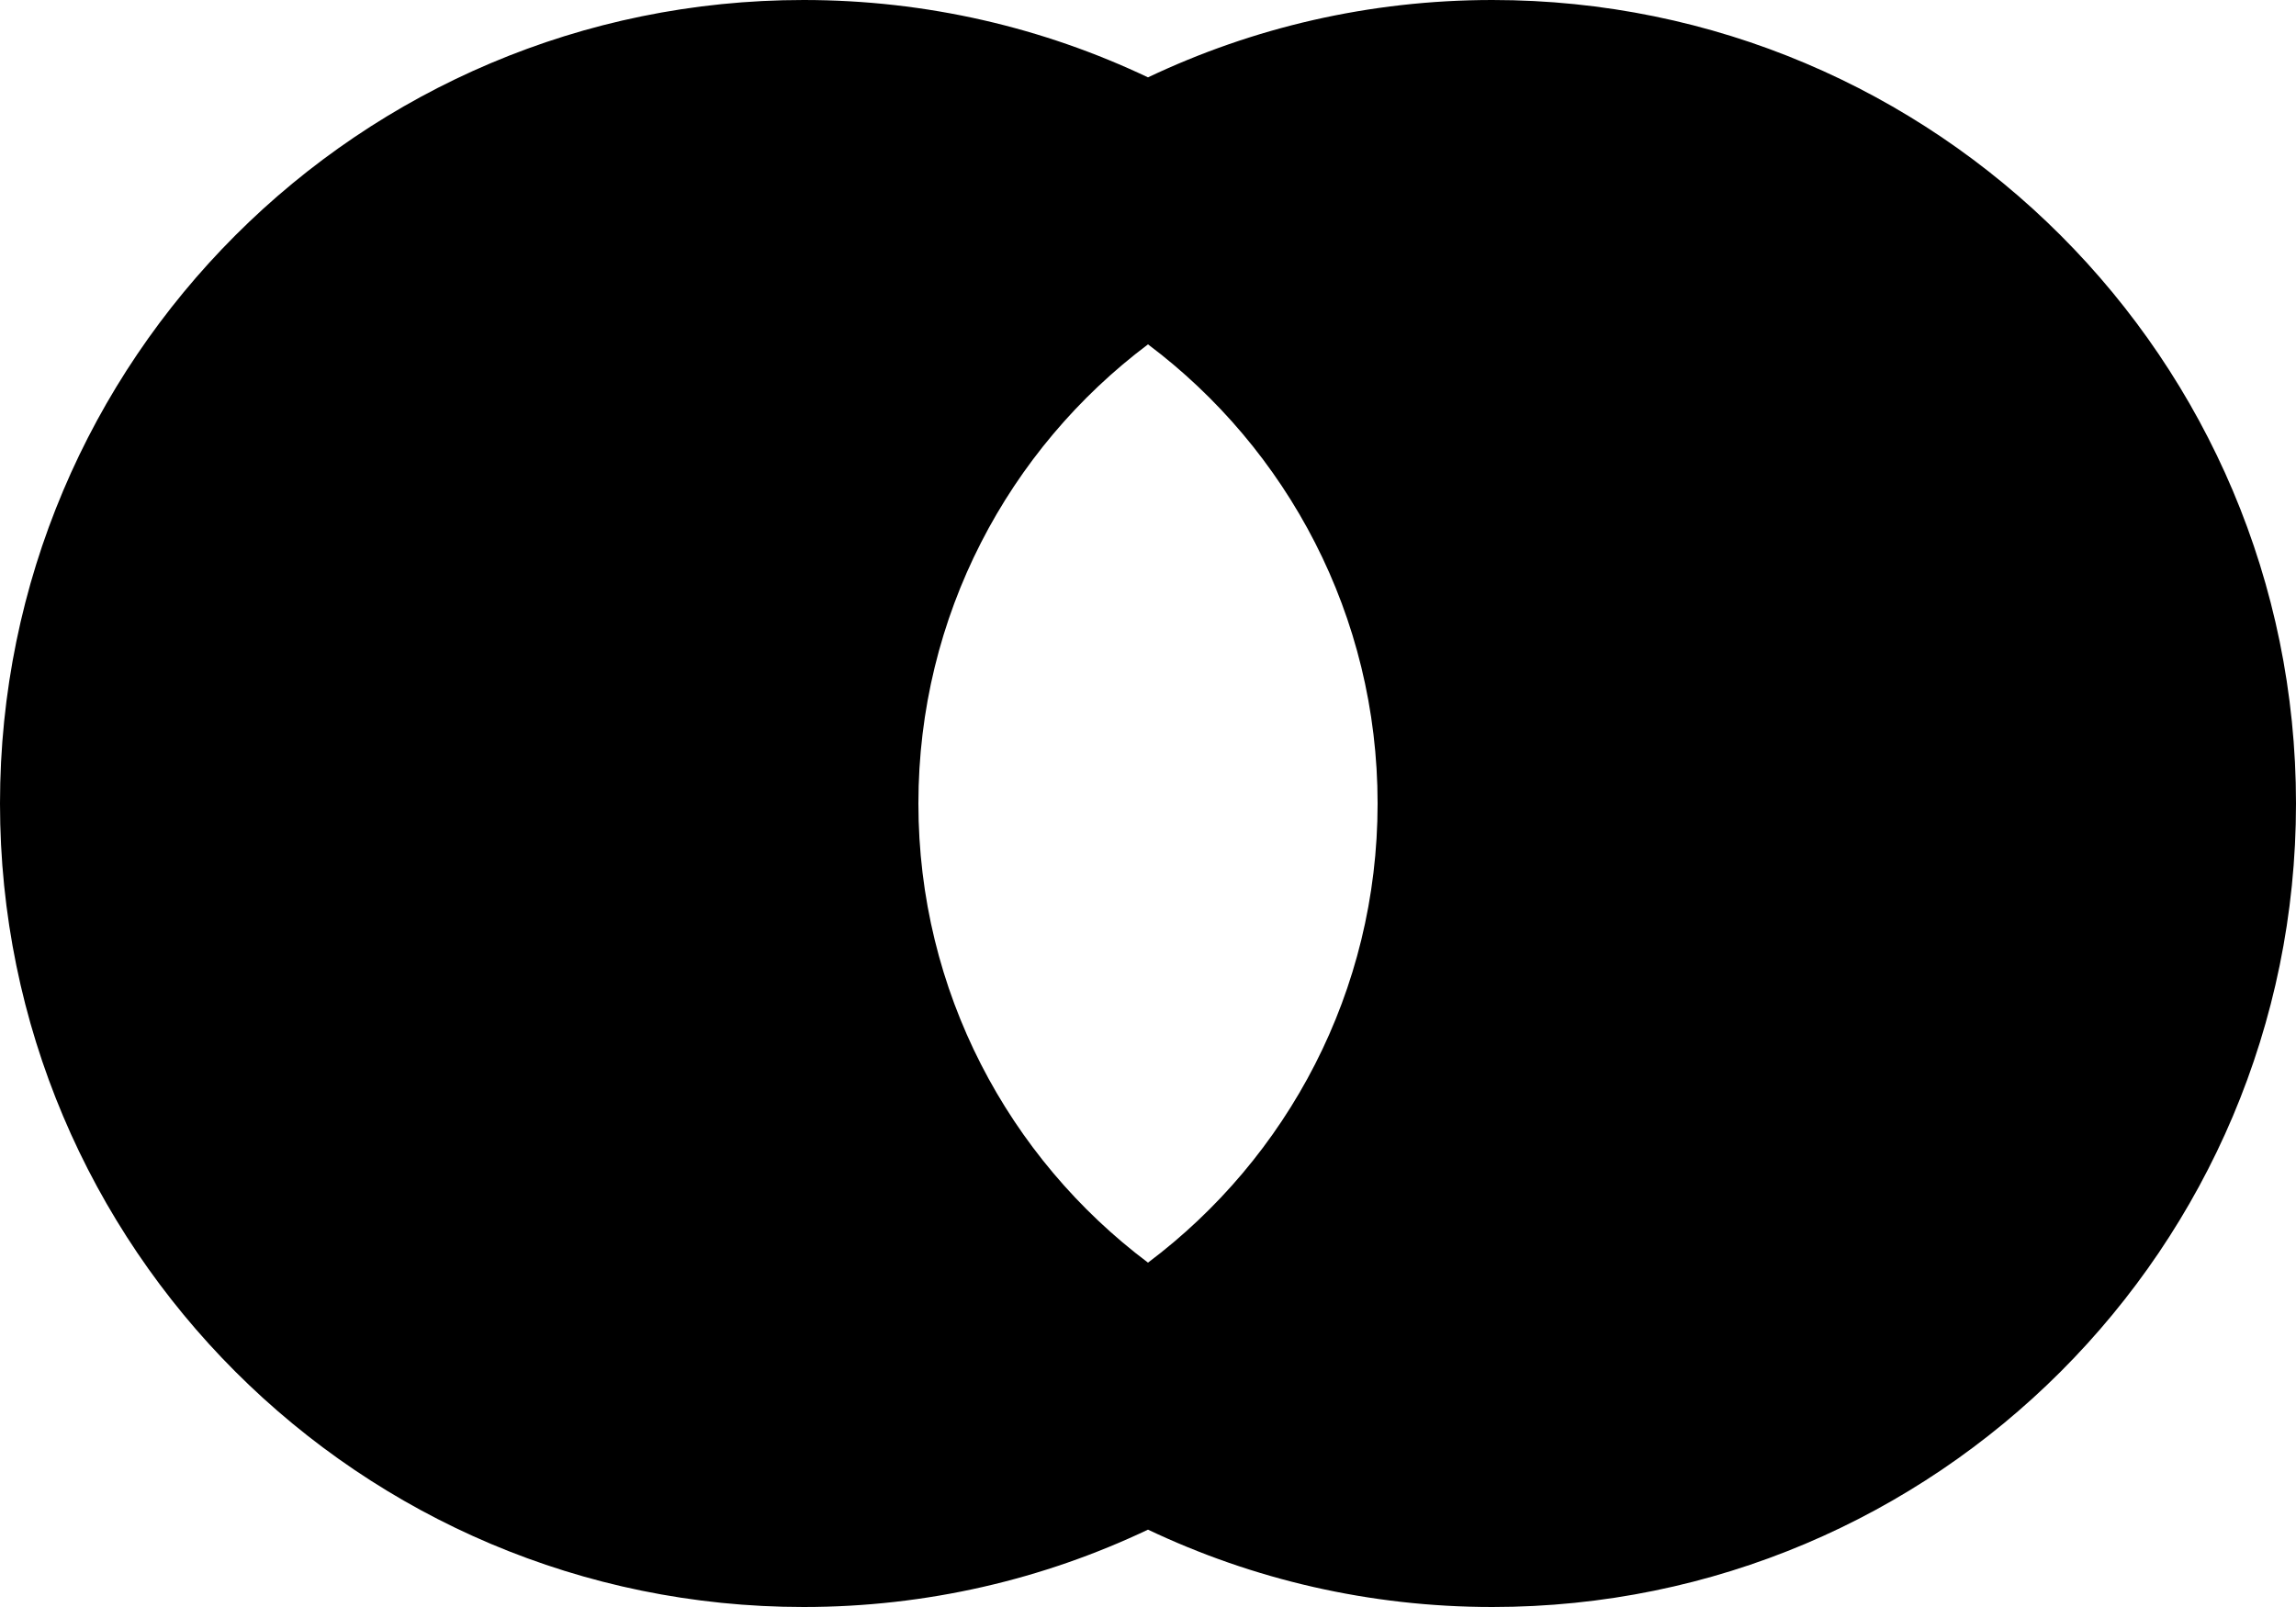
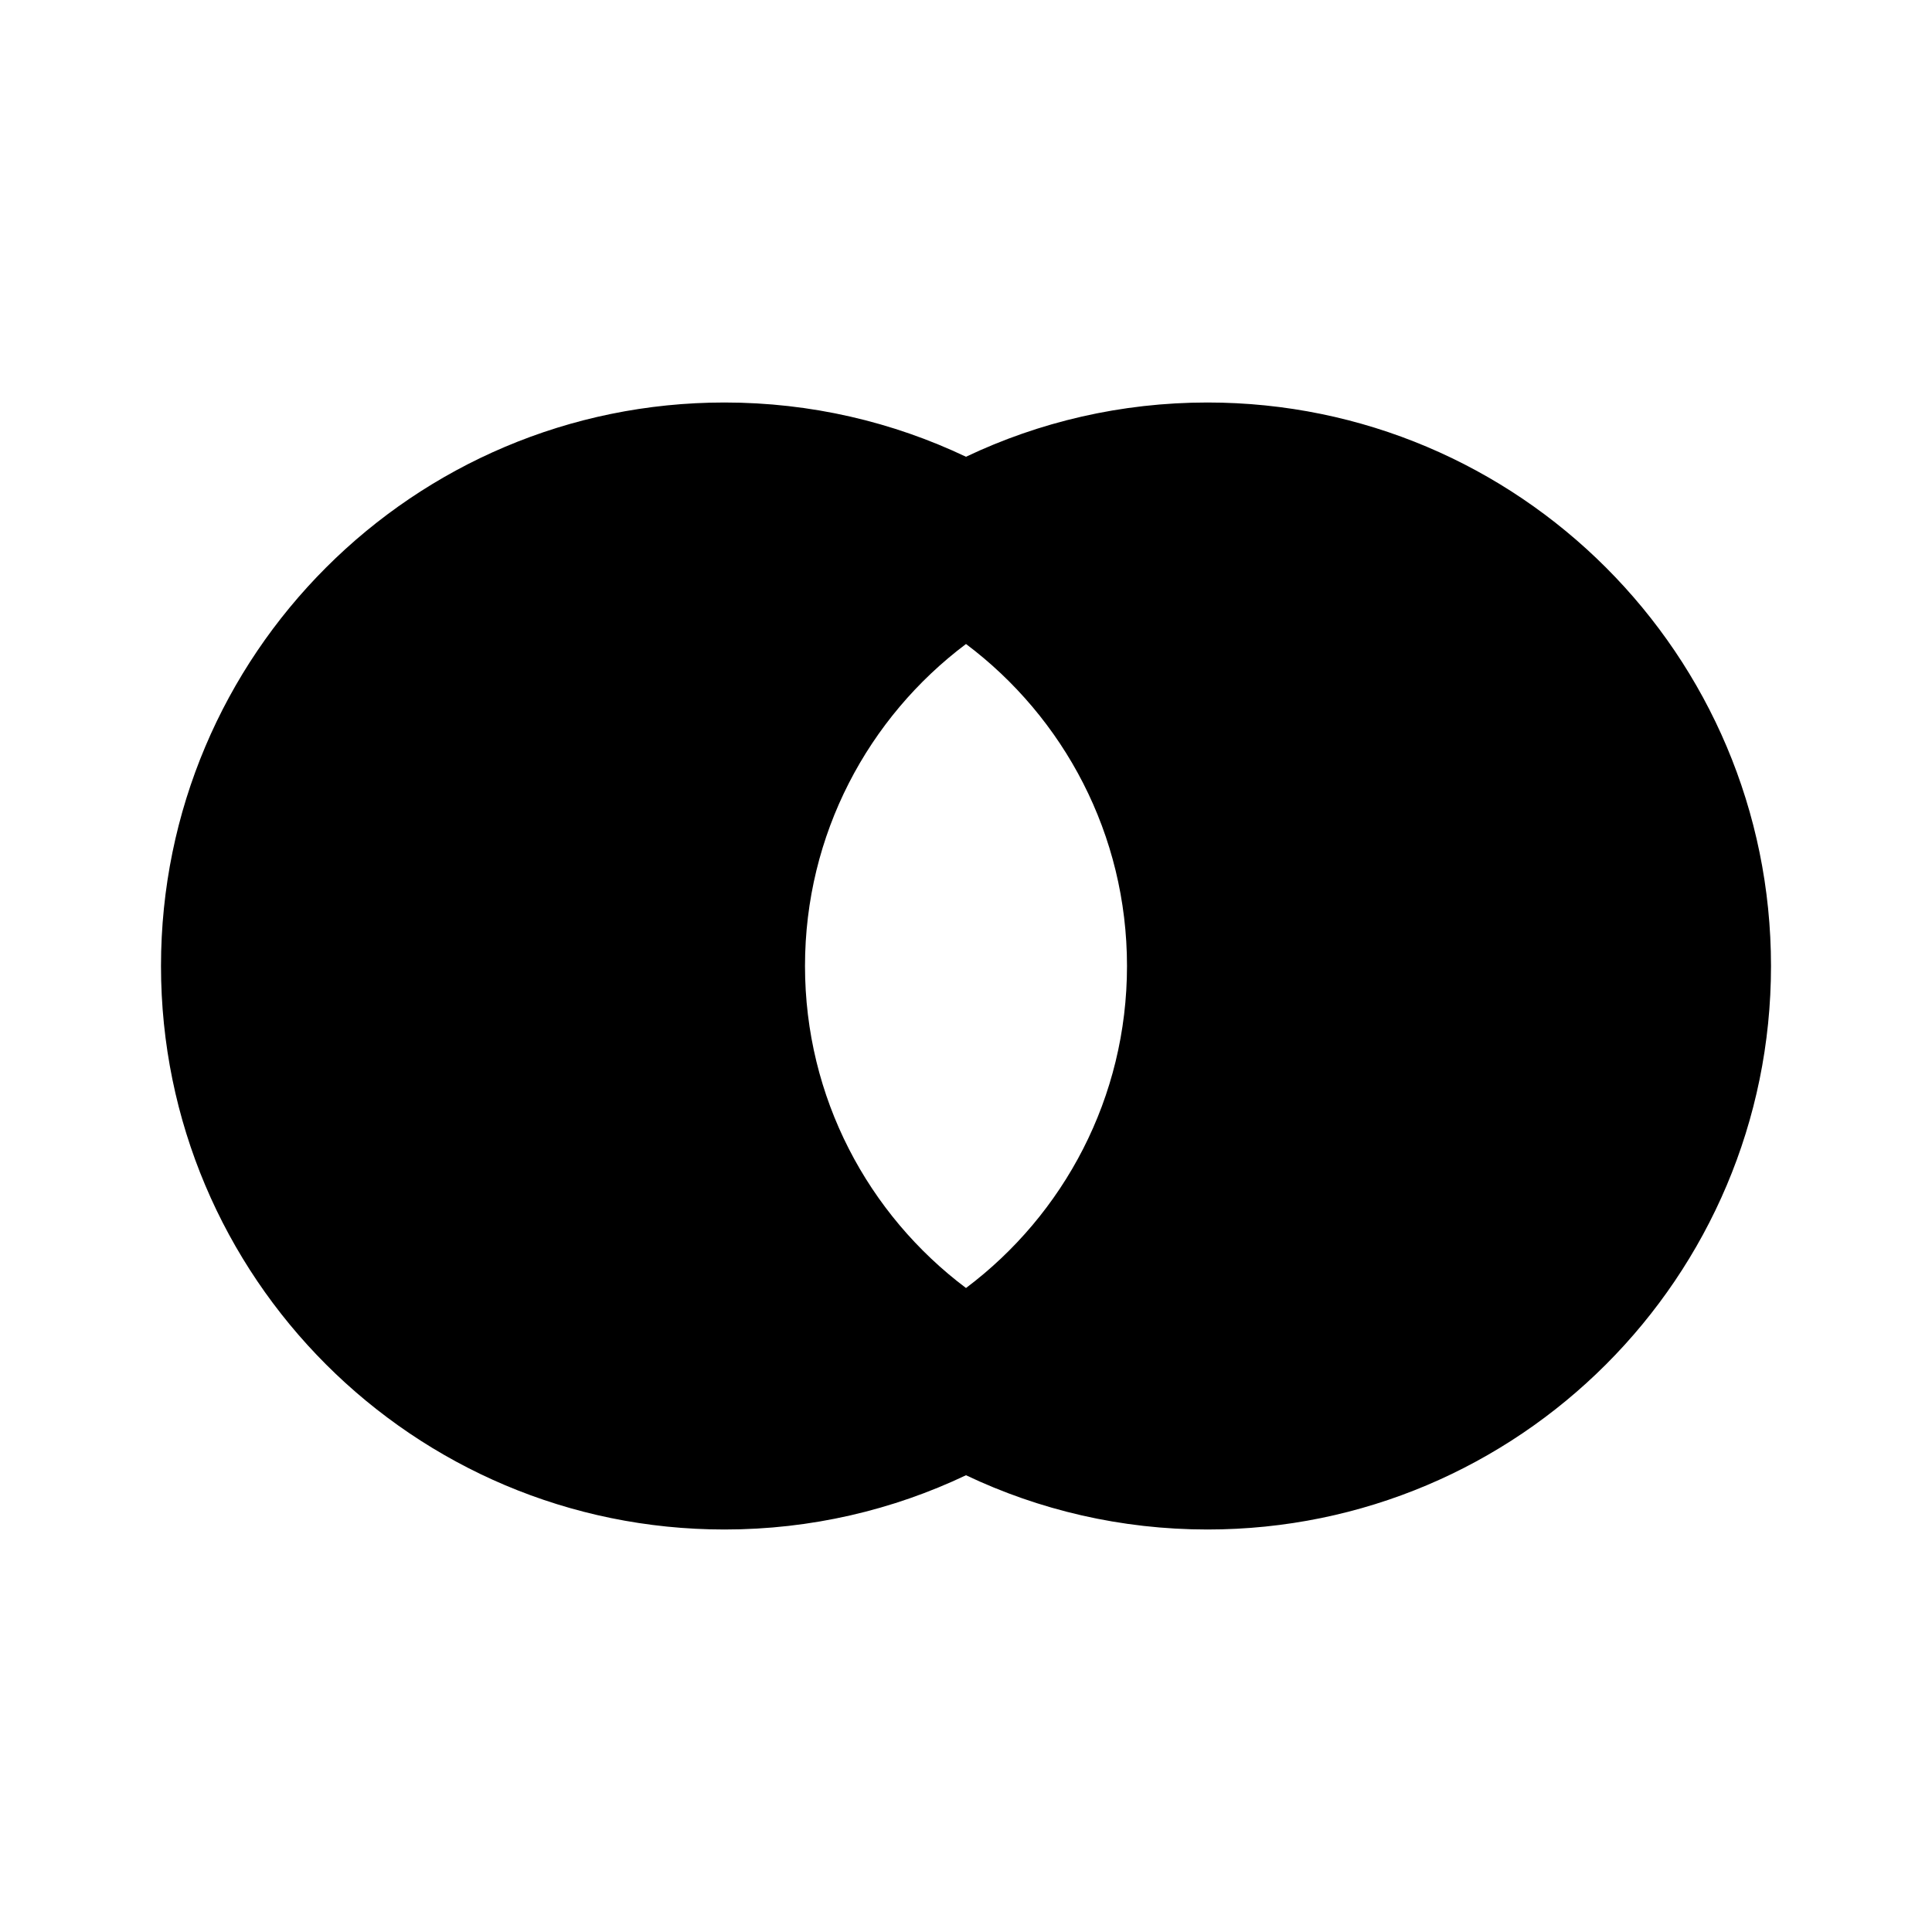
- <svg xmlns="http://www.w3.org/2000/svg" width="20" height="14">
+ <svg xmlns="http://www.w3.org/2000/svg" viewBox="-2 -5 24 24" width="24" height="24" preserveAspectRatio="xMinYMin" class="icon__icon">
  <path d="M10,0.674 C10.909,0.242 11.926,0 13,0 C16.866,0 20,3.134 20,7 C20,10.866 16.866,14 13,14 C11.926,14 10.909,13.758 10,13.326 C9.091,13.758 8.074,14 7,14 C3.134,14 0,10.866 0,7 C0,3.134 3.134,0 7,0 C8.074,0 9.091,0.242 10,0.674 L10,0.674 Z M10,3 C8.786,3.912 8,5.364 8,7 C8,8.636 8.786,10.088 10,11 C11.214,10.088 12,8.636 12,7 C12,5.364 11.214,3.912 10,3 L10,3 Z" />
</svg>
